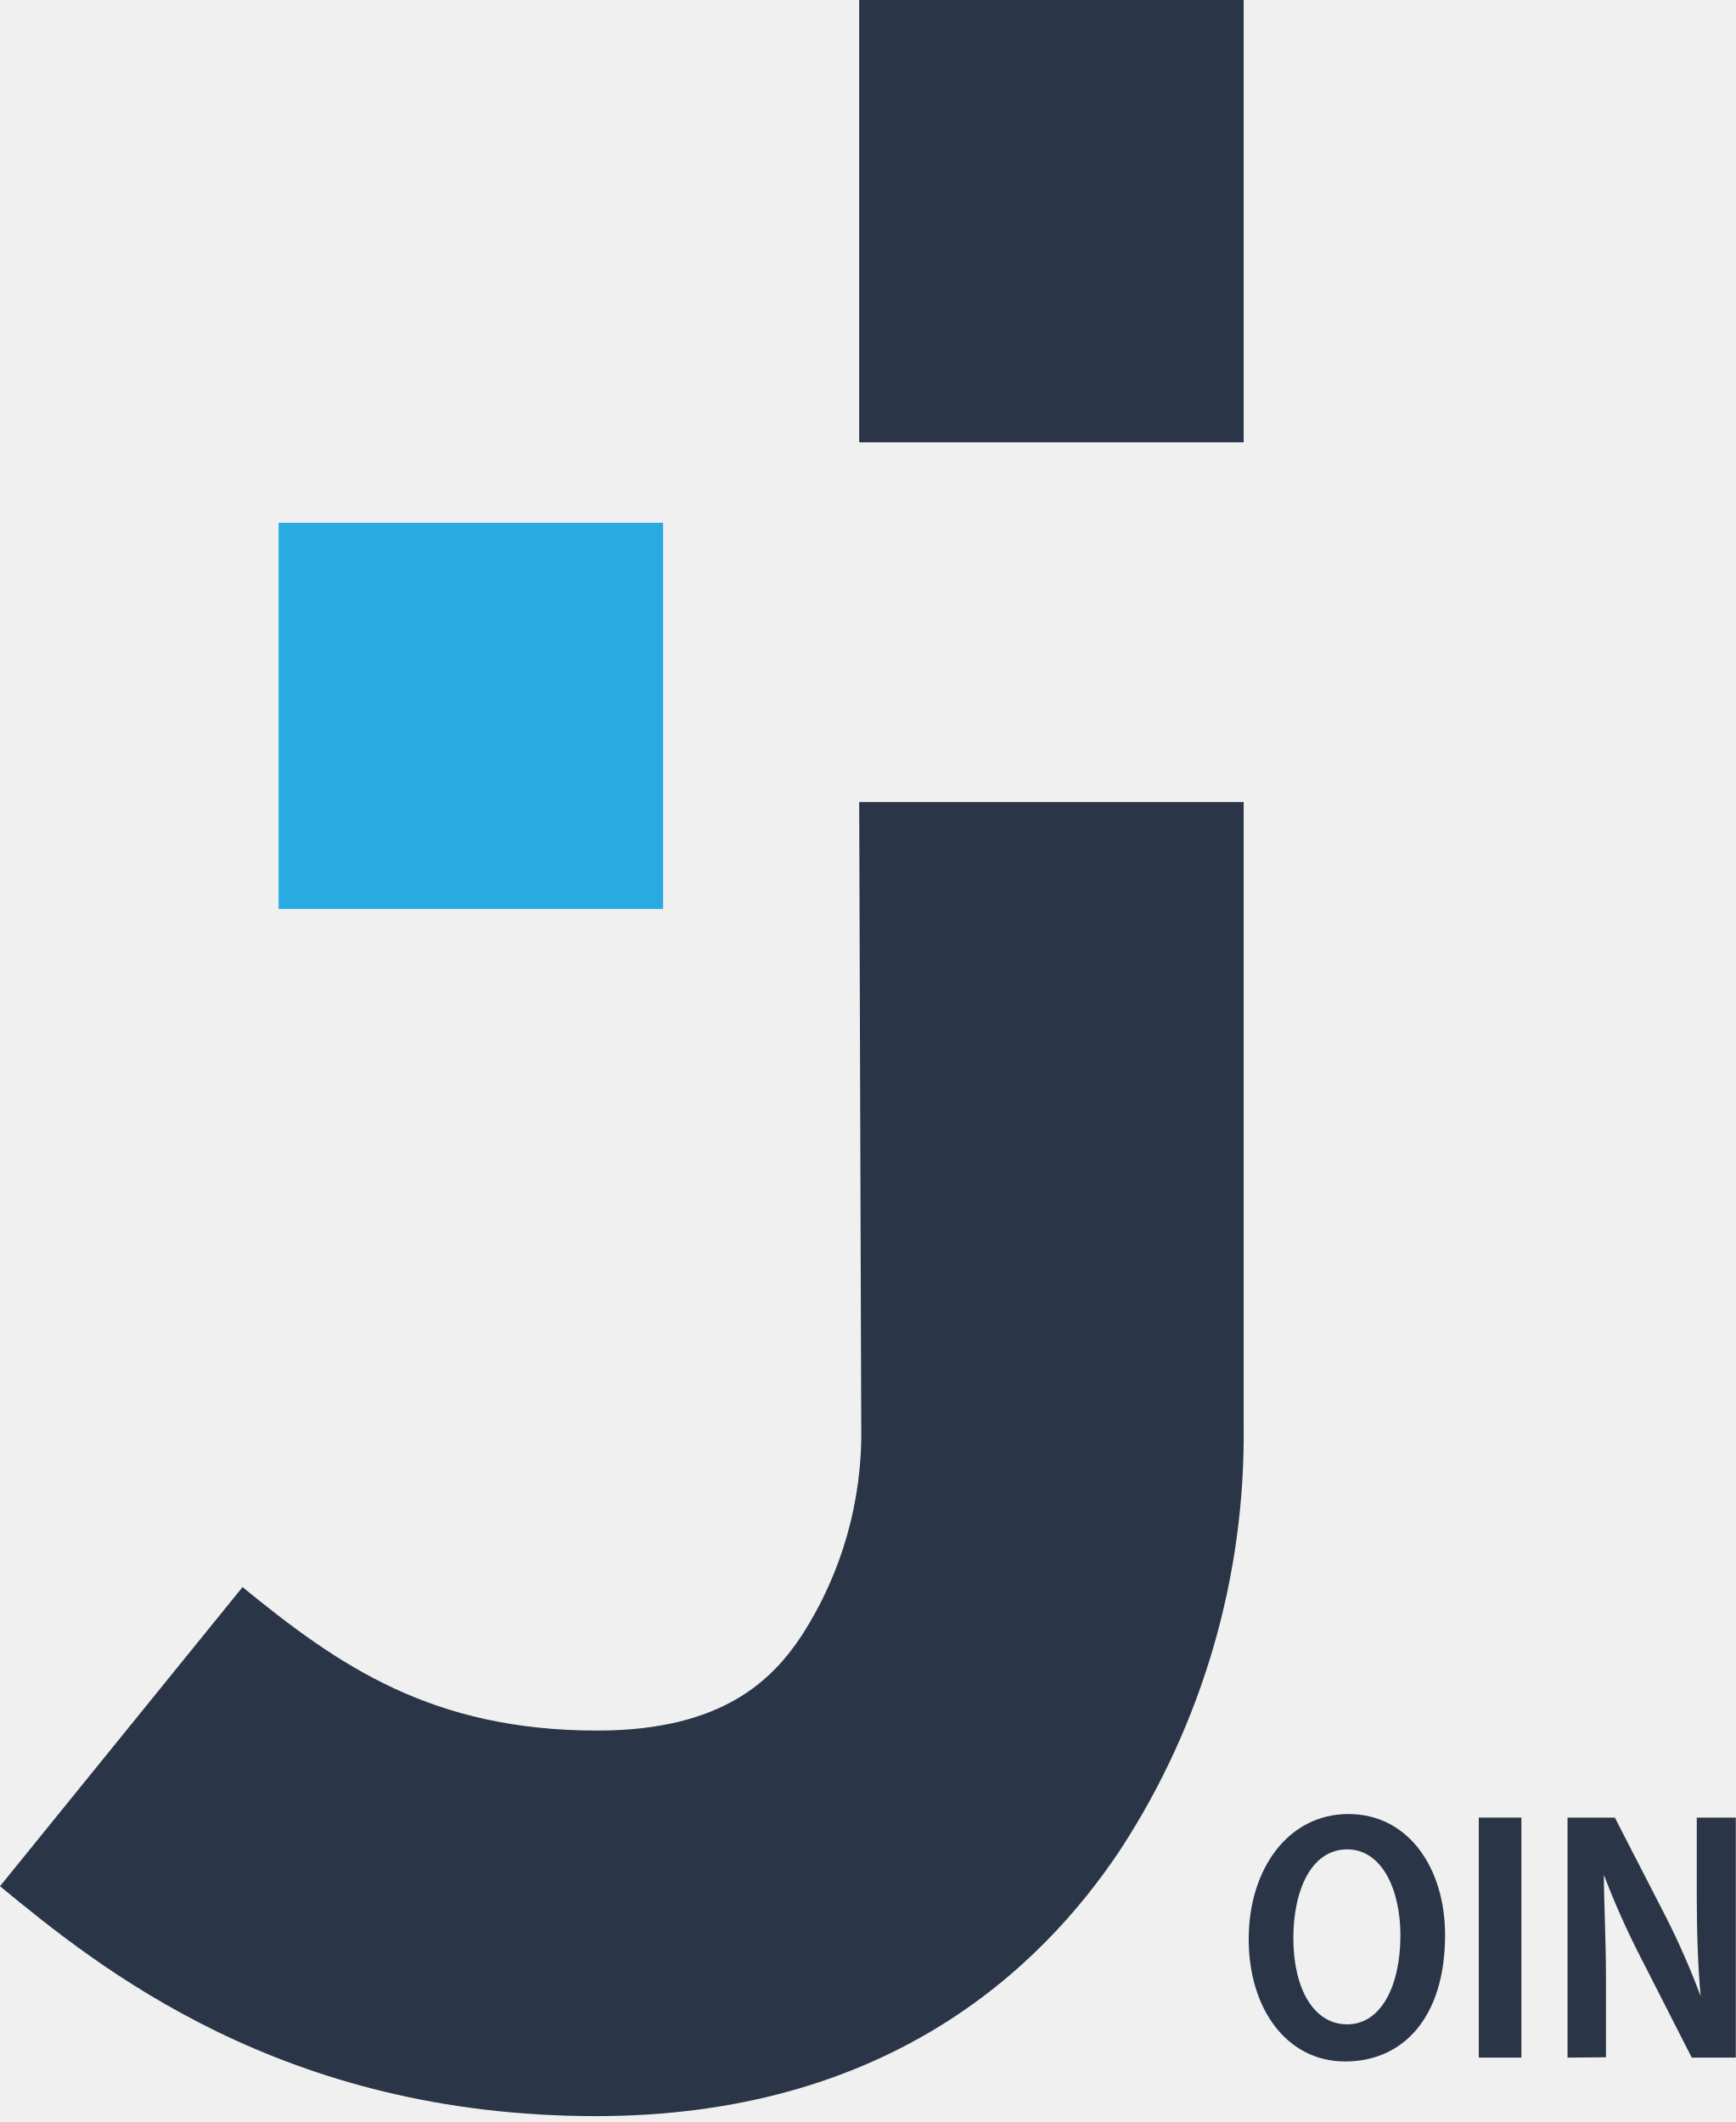
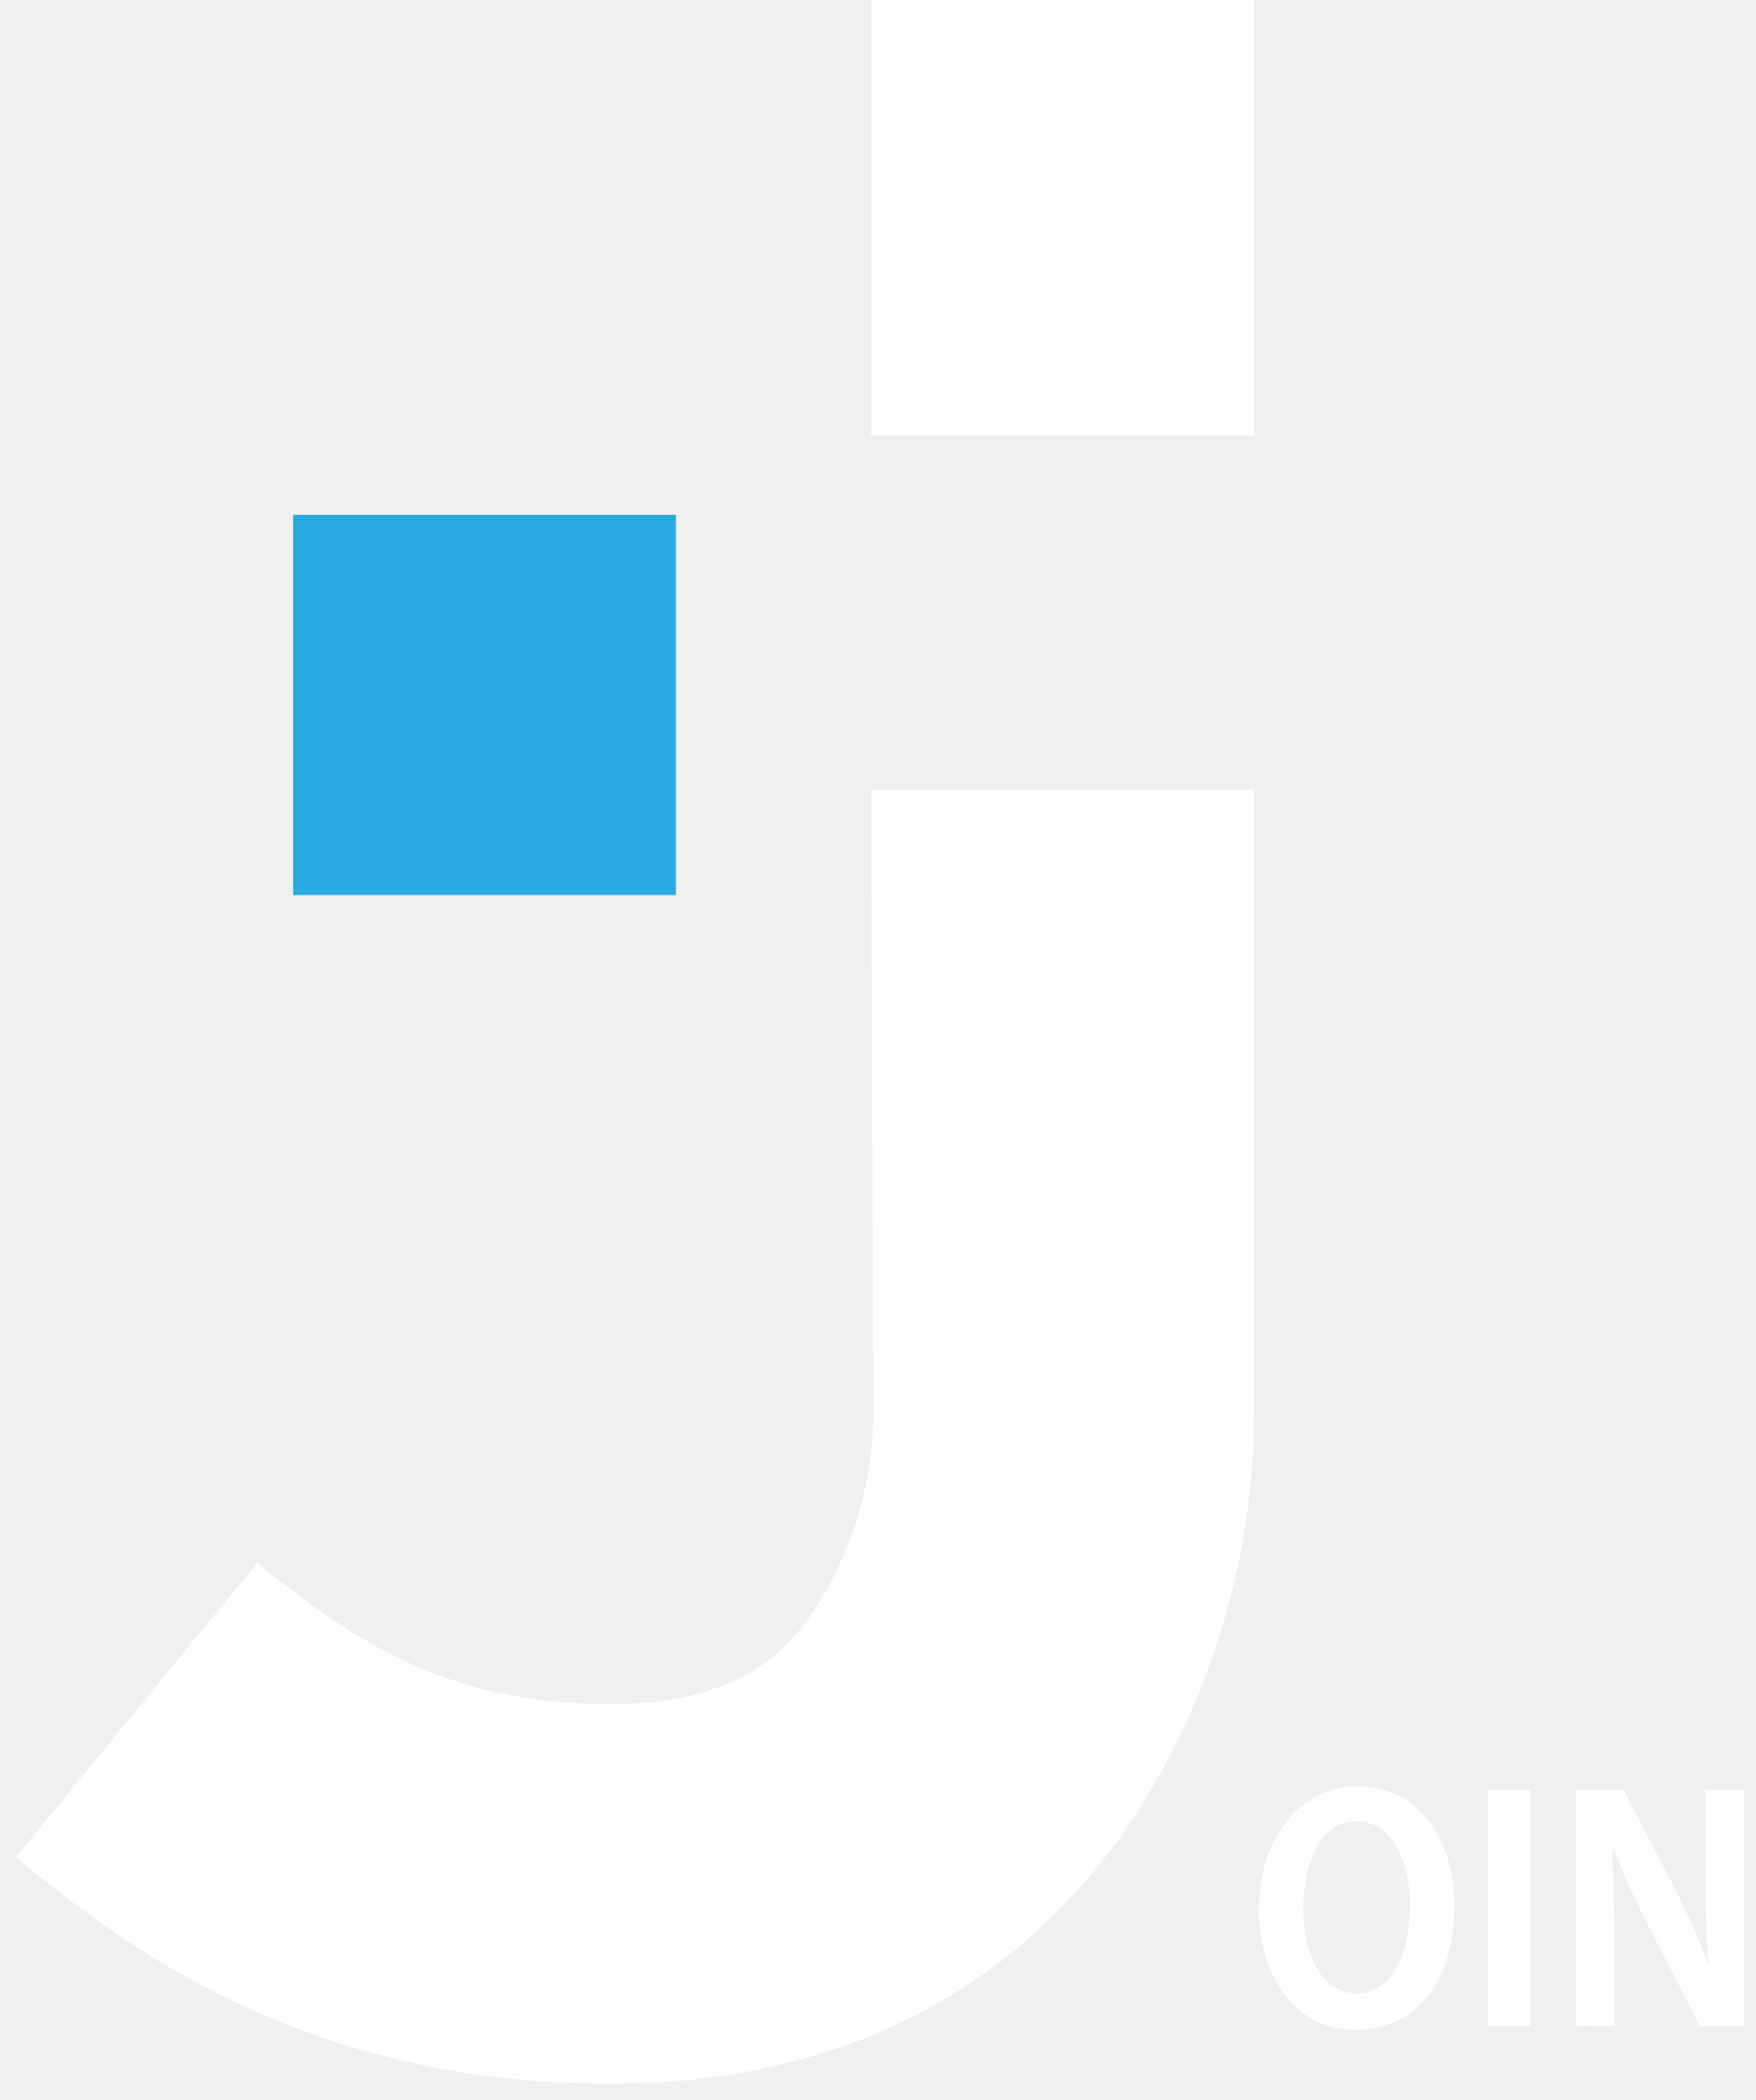
- <svg xmlns="http://www.w3.org/2000/svg" width="274" height="335" viewBox="0 0 274 335" fill="none">
-   <path d="M196.314 0H135.623V69.825H196.314V0Z" fill="#2A3647" />
-   <path d="M135.623 126.614H196.315V225.091C196.592 248.787 189.848 272.031 176.94 291.868C164.195 311.141 139.591 334.072 94.072 334.072C44.492 334.072 15.593 310.626 0 297.777L38.282 250.554C53.502 262.981 68.162 273.204 94.306 273.204C114.101 273.204 121.99 265.138 126.612 258.104C132.896 248.334 136.146 236.908 135.95 225.279L135.623 126.614Z" fill="#2A3647" />
-   <path d="M104.67 82.533H43.978V143.495H104.67V82.533Z" fill="#29ABE2" />
-   <path d="M228.108 305.467C228.108 318.456 221.525 325.444 212.328 325.444C203.131 325.444 197.108 317.143 197.108 306.123C197.108 295.103 203.318 286.381 212.842 286.381C222.366 286.381 228.108 294.962 228.108 305.467ZM204.158 305.983C204.158 313.814 207.286 319.582 212.655 319.582C218.024 319.582 221.058 313.486 221.058 305.514C221.058 298.526 218.257 291.961 212.655 291.961C207.053 291.961 204.158 298.292 204.158 305.983Z" fill="#2A3647" />
-   <path d="M240.153 286.944V324.834H233.43V286.944H240.153Z" fill="#2A3647" />
-   <path d="M247.436 324.834V286.944H254.905L262.935 302.56C265.002 306.643 266.842 310.838 268.444 315.127V315.127C268.024 310.438 267.837 305.045 267.837 299.042V286.944H274V324.834H267.044L258.92 308.89C256.77 304.702 254.853 300.397 253.178 295.994V295.994C253.178 300.684 253.505 305.983 253.505 312.501V324.787L247.436 324.834Z" fill="#2A3647" />
+ <svg xmlns="http://www.w3.org/2000/svg" width="56" height="67" viewBox="0 0 56 67" fill="none">
+   <path d="M39.997 0H27.787V13.896H39.997V0Z" fill="white" />
+   <path d="M27.787 25.197H39.997V44.795C40.053 49.511 38.696 54.136 36.099 58.084C33.535 61.919 28.585 66.483 19.428 66.483C9.453 66.483 3.639 61.817 0.502 59.26L8.204 49.862C11.266 52.335 14.215 54.37 19.475 54.37C23.457 54.37 25.044 52.764 25.974 51.365C27.238 49.42 27.892 47.147 27.853 44.832L27.787 25.197Z" fill="white" />
+   <path d="M21.56 16.425H9.35V28.557H21.56V16.425Z" fill="#29ABE2" />
+   <path d="M46.393 60.79C46.393 63.375 45.069 64.766 43.218 64.766C41.368 64.766 40.156 63.114 40.156 60.921C40.156 58.728 41.406 56.992 43.322 56.992C45.238 56.992 46.393 58.7 46.393 60.79ZM41.575 60.893C41.575 62.451 42.204 63.599 43.284 63.599C44.364 63.599 44.975 62.386 44.975 60.8C44.975 59.409 44.411 58.103 43.284 58.103C42.157 58.103 41.575 59.362 41.575 60.893Z" fill="white" />
+   <path d="M48.816 57.104V64.644H47.464V57.104H48.816Z" fill="white" />
+   <path d="M50.281 64.644V57.104H51.784L53.4 60.212C53.816 61.024 54.185 61.859 54.508 62.713C54.423 61.779 54.386 60.706 54.386 59.512V57.104H55.626V64.644H54.226L52.592 61.471C52.159 60.638 51.773 59.781 51.437 58.905C51.437 59.838 51.502 60.893 51.502 62.19V64.635L50.281 64.644Z" fill="white" />
</svg>
